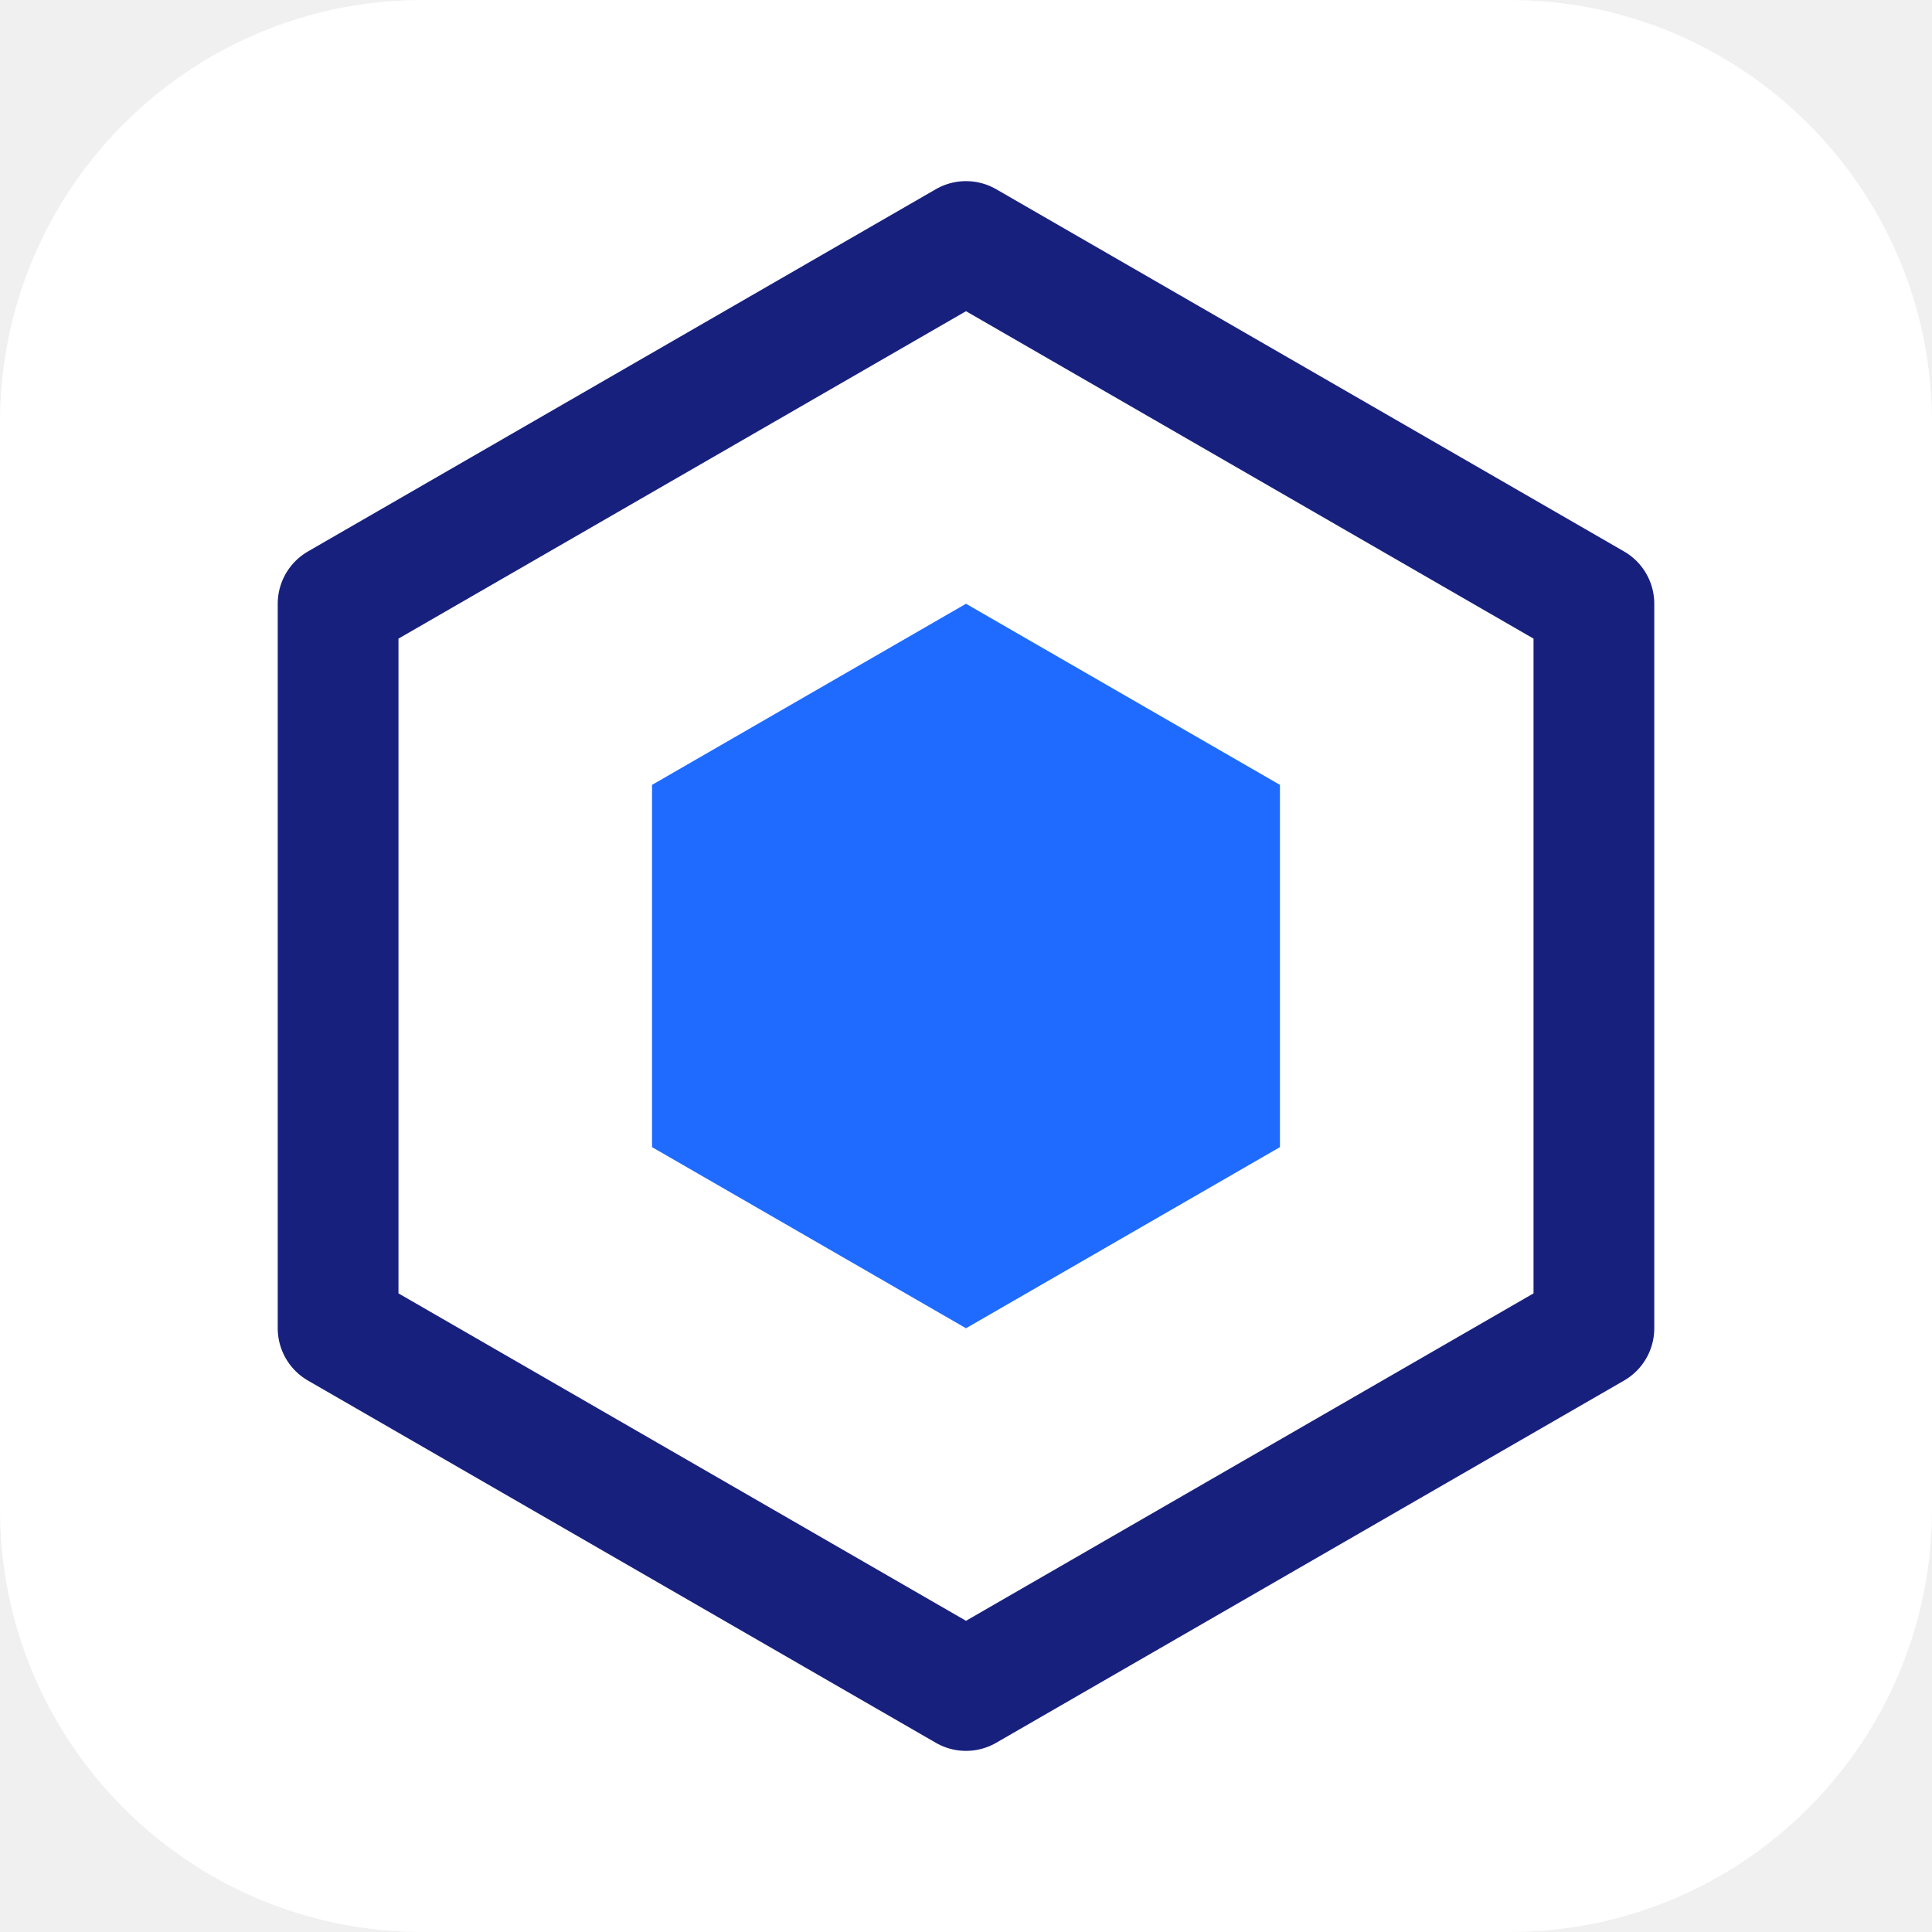
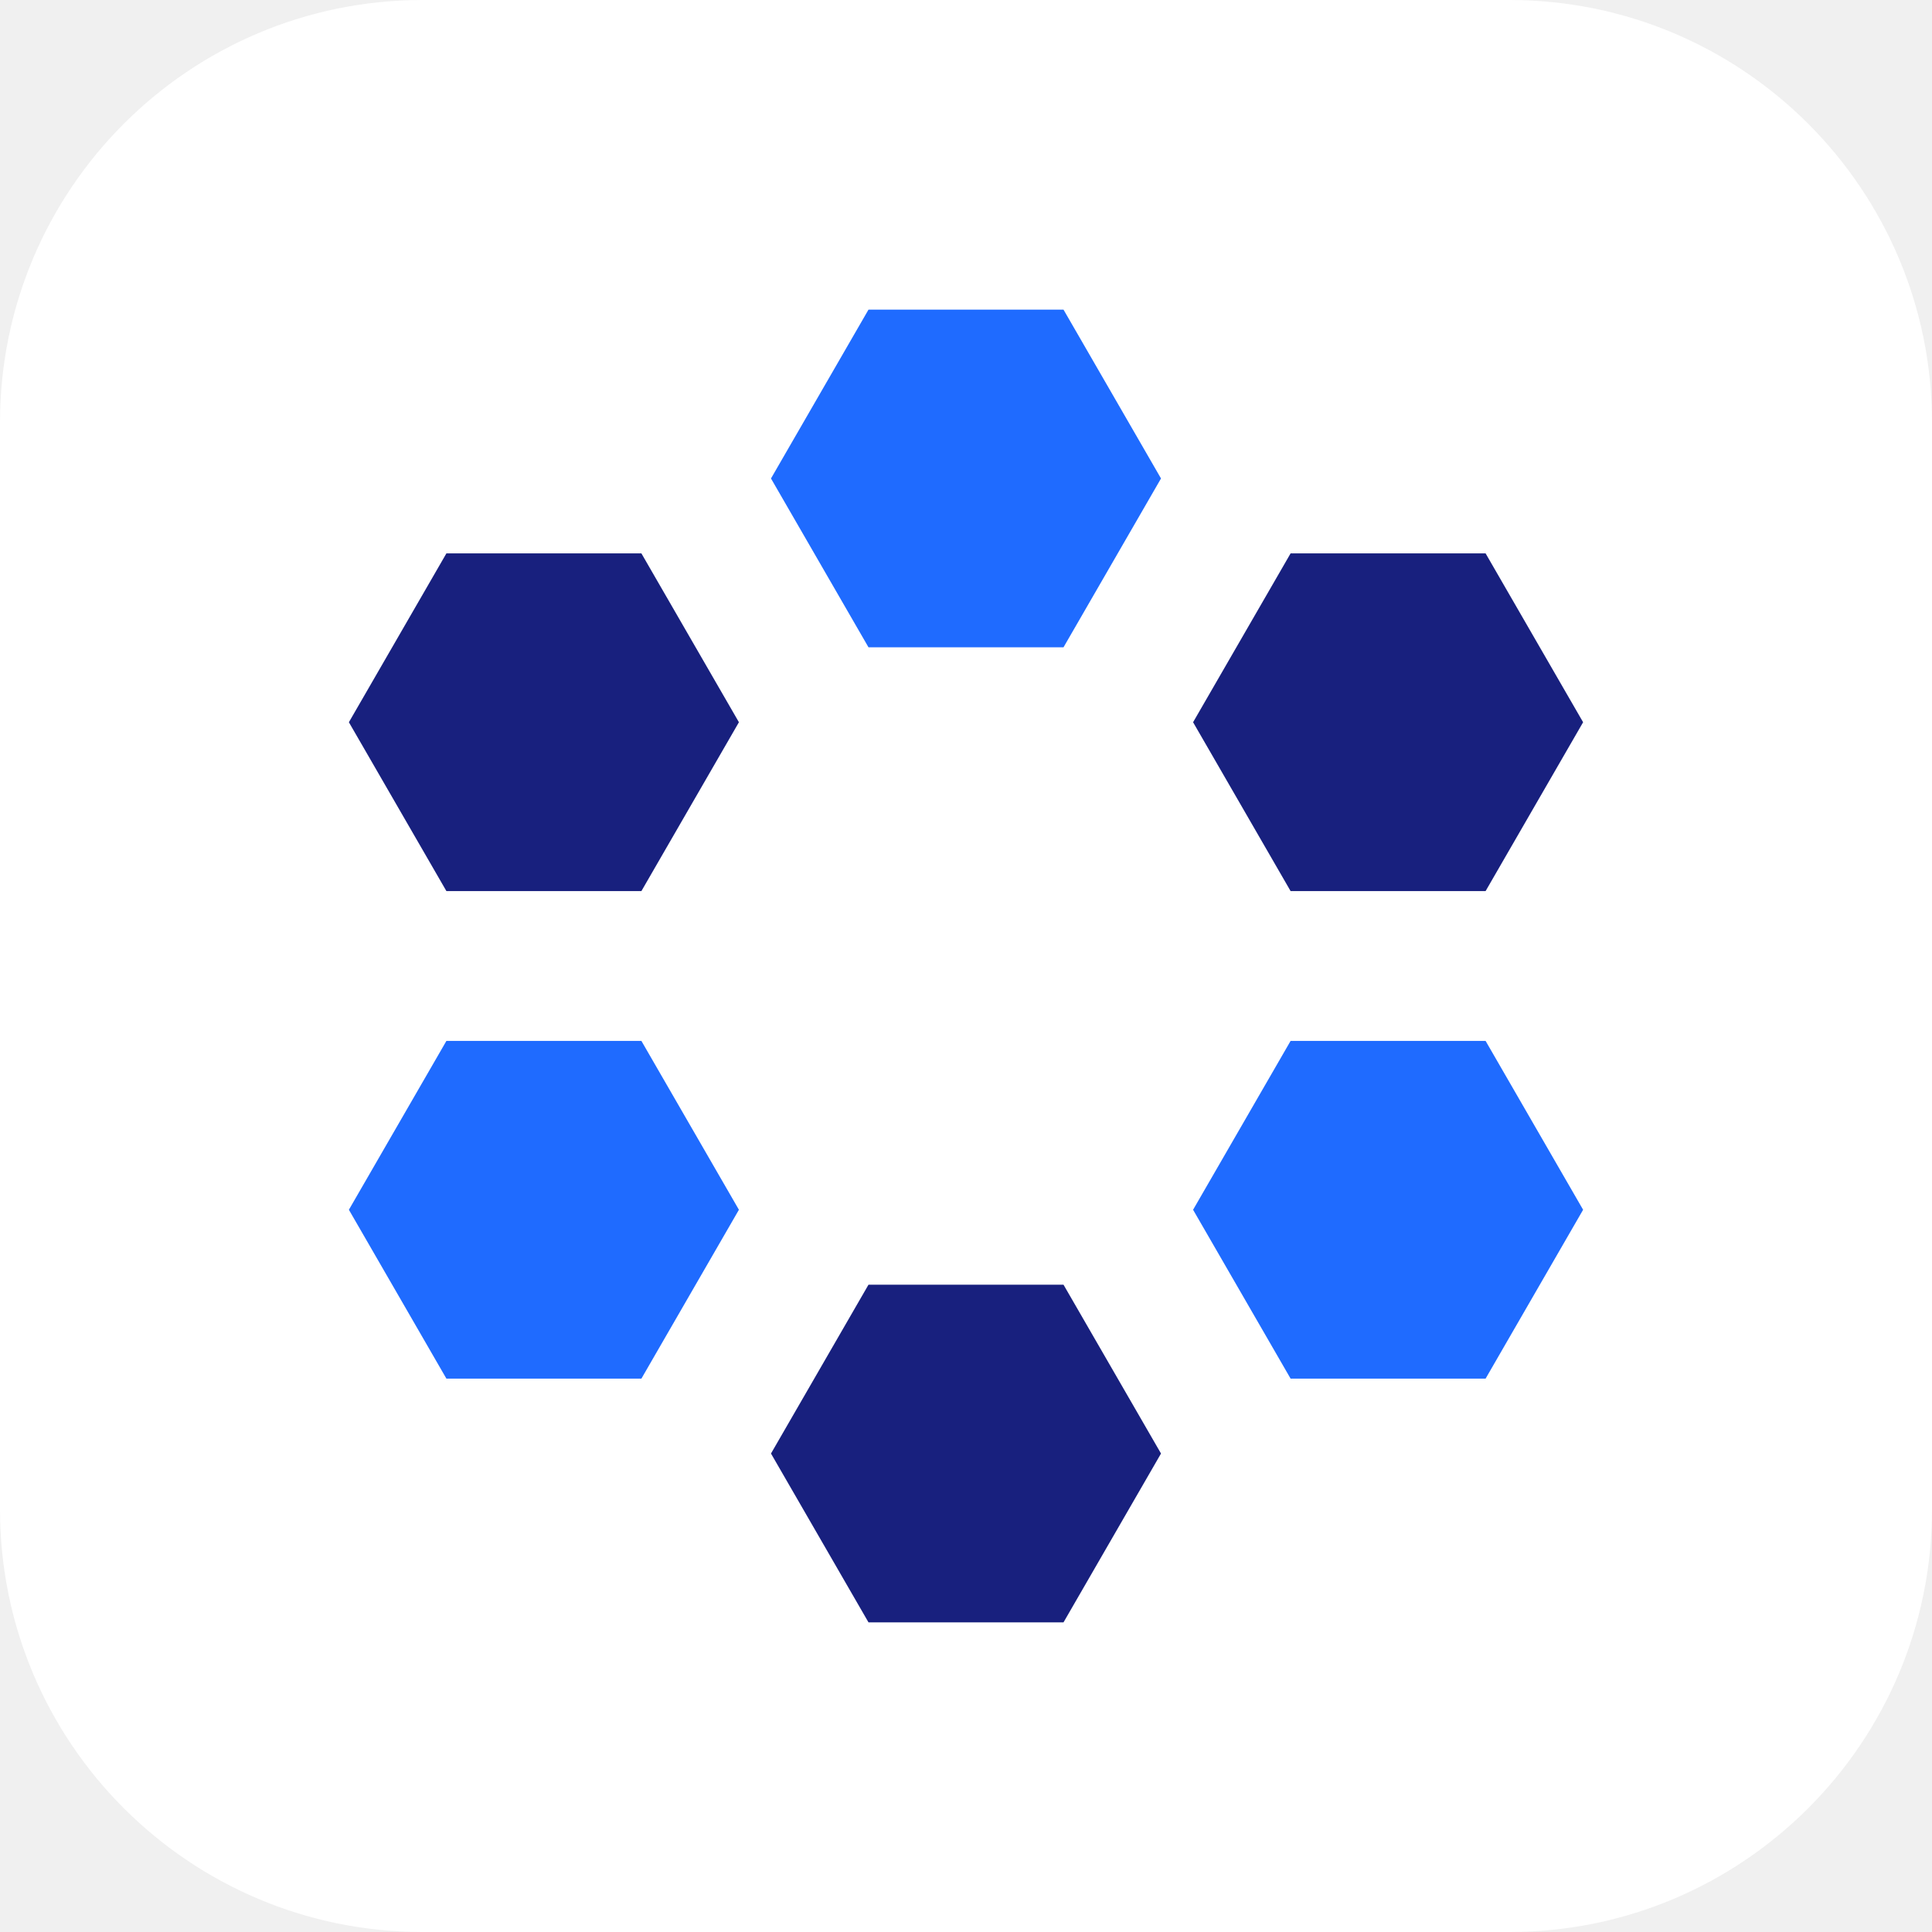
<svg xmlns="http://www.w3.org/2000/svg" viewBox="0 0 64 64">
  <rect width="64" height="64" rx="14" fill="#FFFFFF" />
-   <polygon points="32,8 52.8,20 52.8,44 32,56 11.2,44 11.2,20" fill="none" stroke="#18207E" stroke-width="4" stroke-linejoin="round" />
-   <polygon points="32,20 42.4,26 42.4,38 32,44 21.6,38 21.6,26" fill="#1F6BFF" />
+   <g transform="translate(32 32) scale(0.85) translate(-32 -32)">
+     <polygon points="24.4,13 28.2,6.42 35.8,6.42 39.6,13 35.8,19.58 28.2,19.58" fill="#1F6BFF" />
+     <polygon points="40.85,22.5 44.65,15.92 52.25,15.92 56.05,22.5 52.25,29.08 44.65,29.08" fill="#18207E" />
+     <polygon points="40.85,41.5 44.65,34.92 52.25,34.92 56.05,41.5 52.25,48.08 44.65,48.08" fill="#1F6BFF" />
+     <polygon points="24.4,51 28.2,44.42 35.8,44.42 39.6,51 35.8,57.58 28.2,57.58" fill="#18207E" />
+     <polygon points="7.95,41.5 11.75,34.92 19.35,34.92 23.15,41.5 19.35,48.08 11.75,48.08" fill="#1F6BFF" />
+     <polygon points="7.95,22.5 11.75,15.92 19.35,15.92 23.15,22.5 19.35,29.08 11.75,29.08" fill="#18207E" />
+   </g>
</svg>
